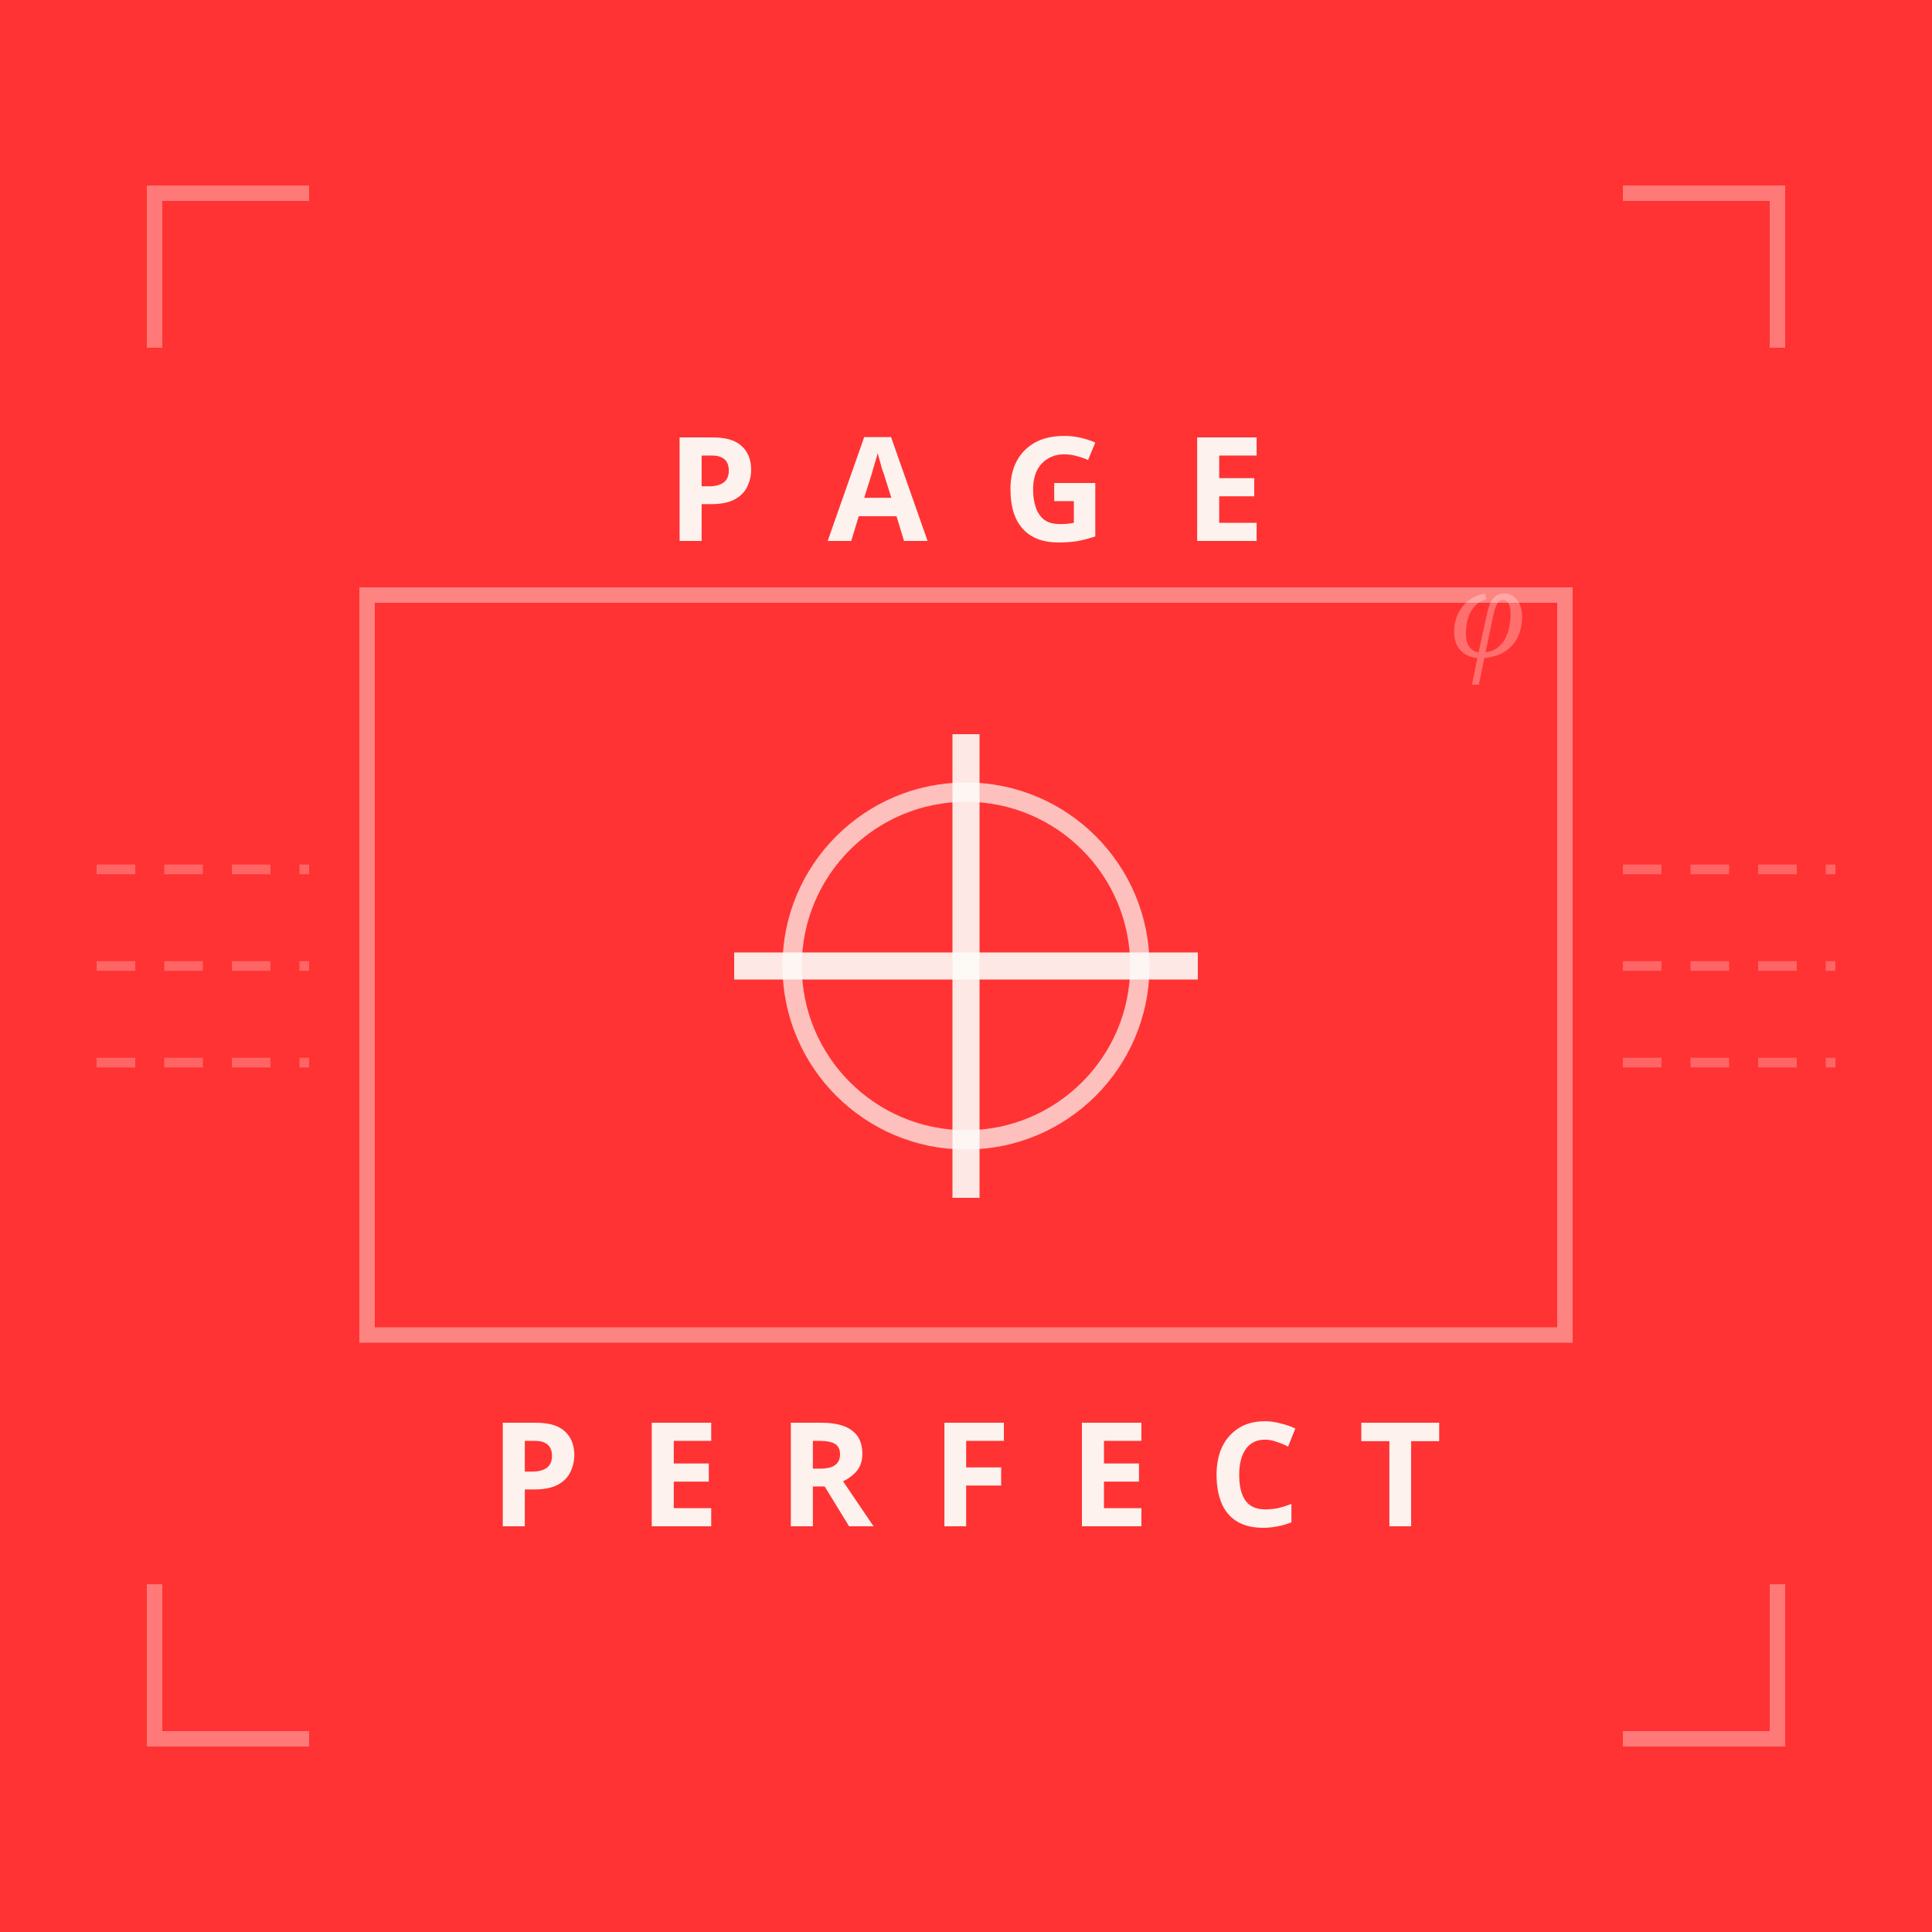
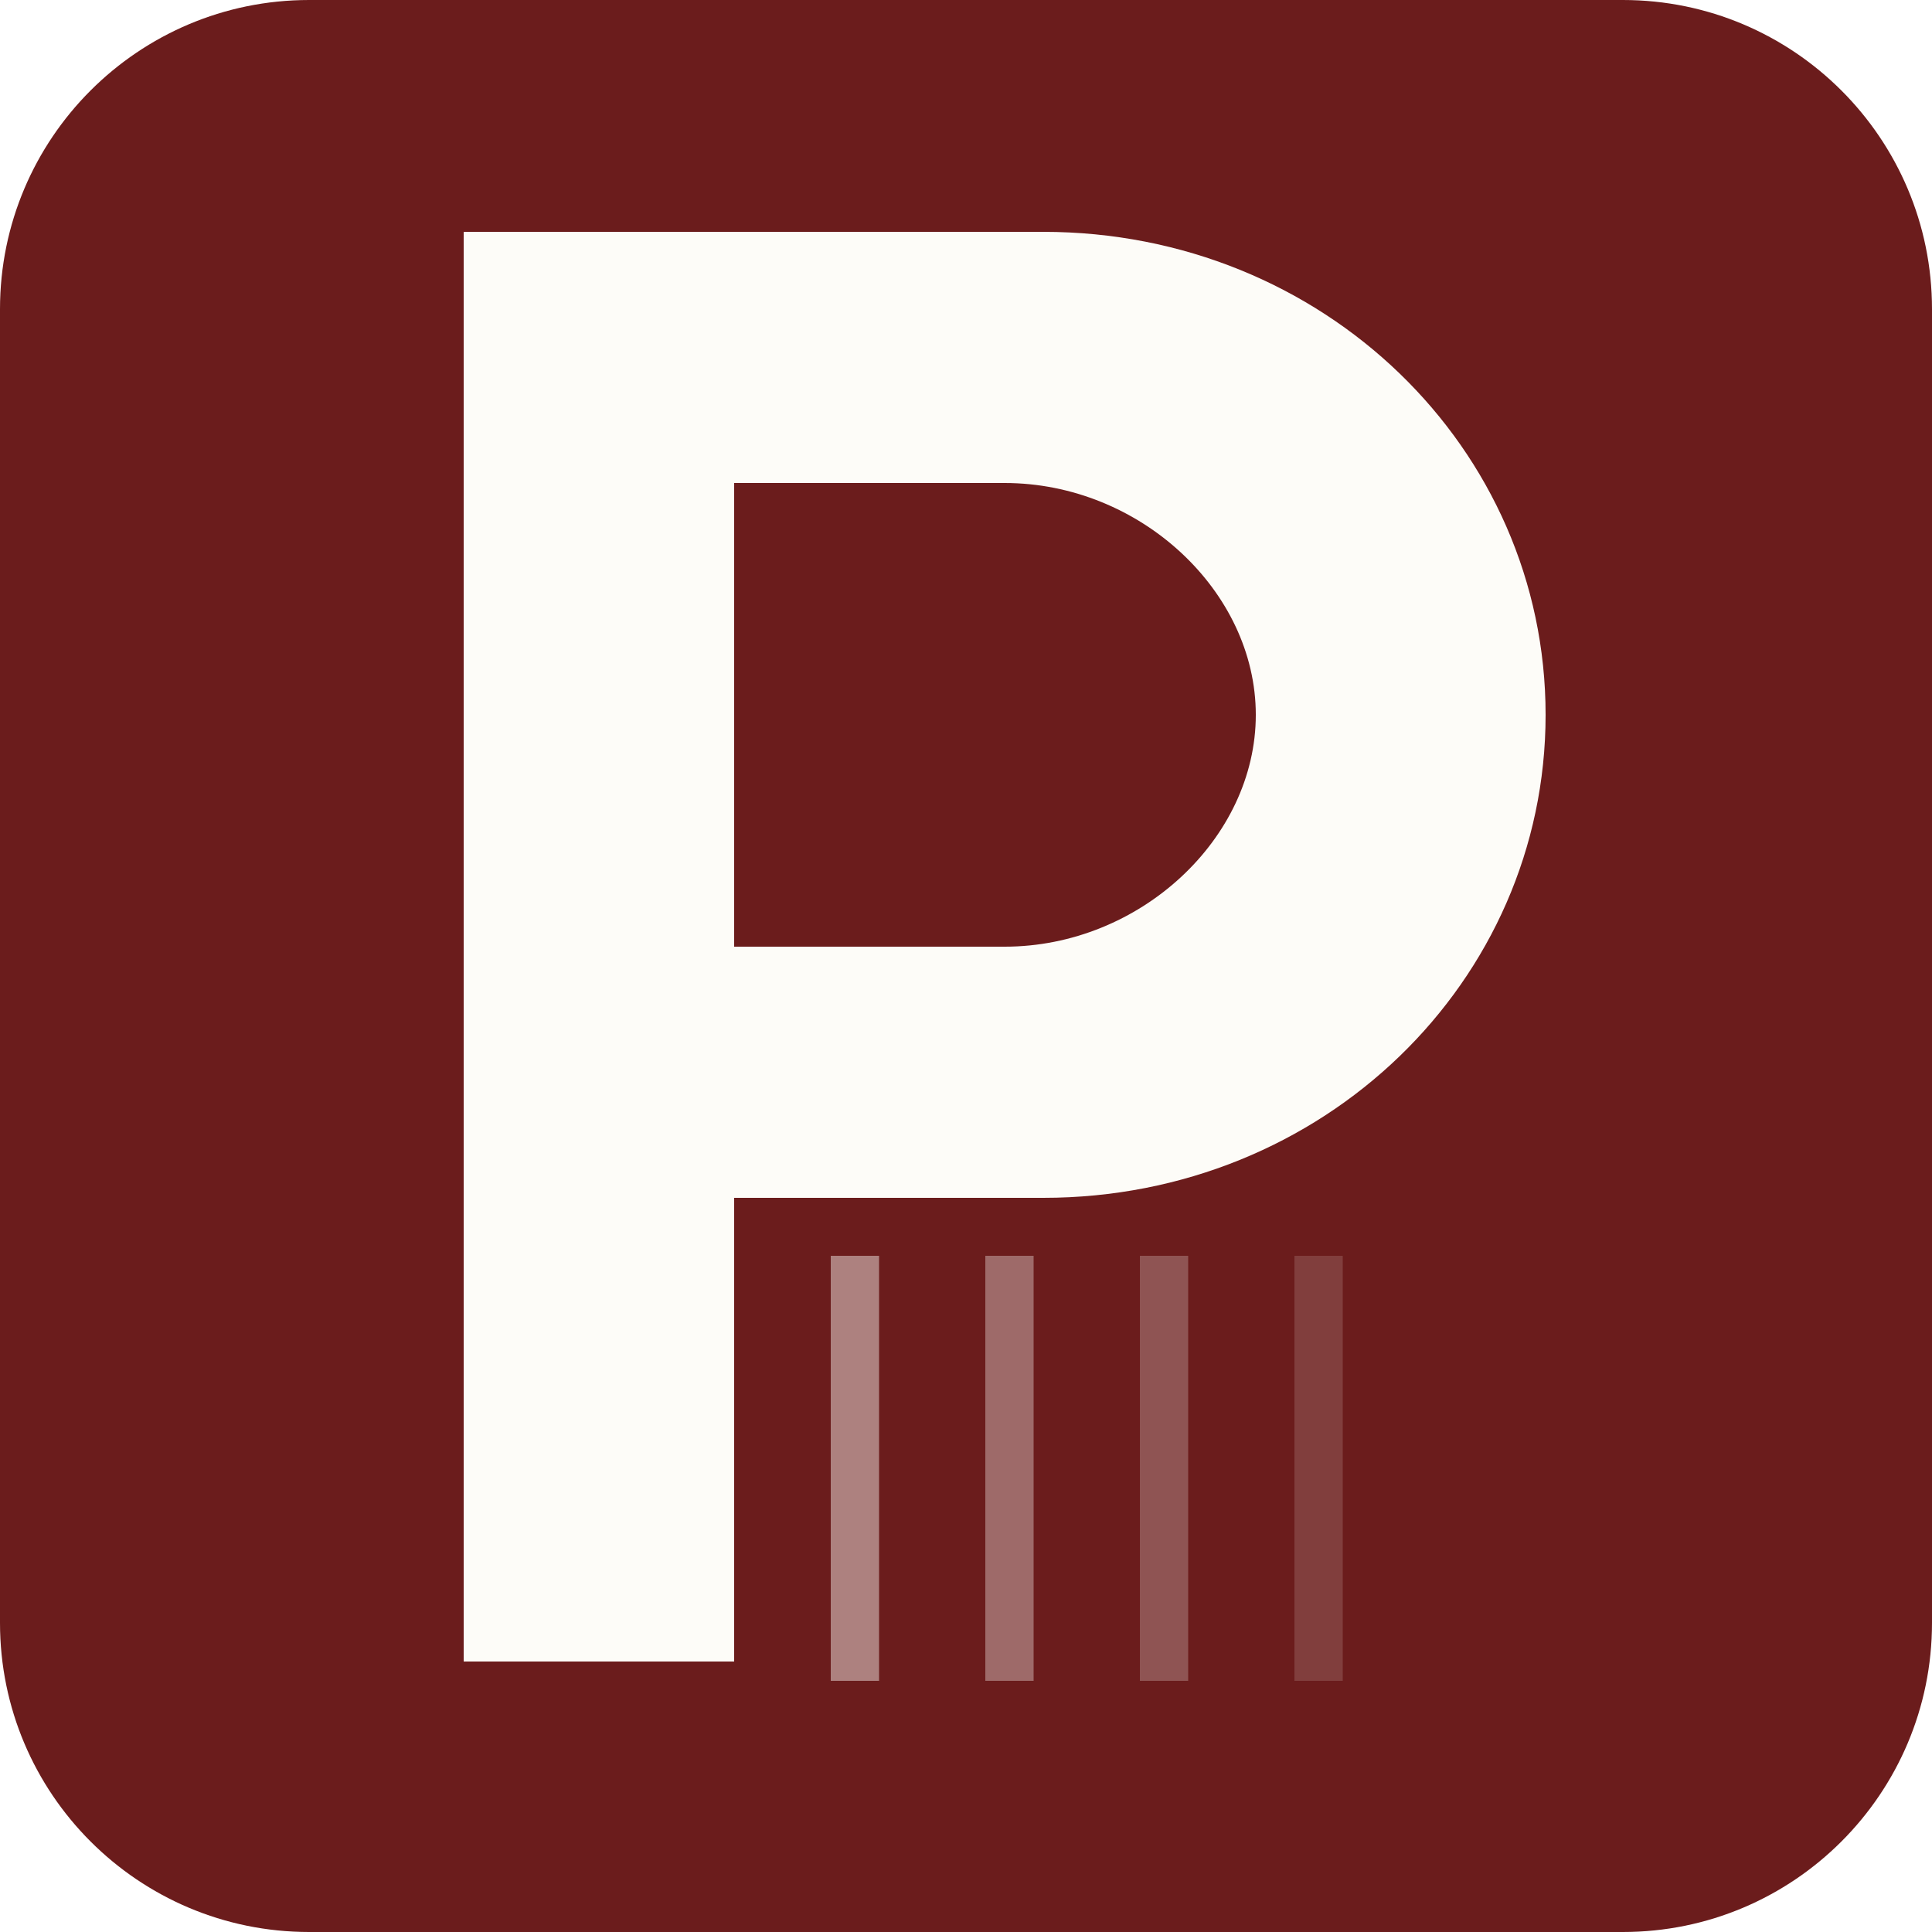
- <svg xmlns="http://www.w3.org/2000/svg" width="32" height="32" viewBox="0 0 100 100" fill="none">
-   <rect width="100" height="100" fill="#FF3333" />
-   <rect x="19" y="30.8" width="62" height="38.3" stroke="#FDFCF8" stroke-width="0.8" opacity="0.4" />
-   <line x1="50" y1="38" x2="50" y2="62" stroke="#FDFCF8" stroke-width="1.4" opacity="0.9" />
-   <line x1="38" y1="50" x2="62" y2="50" stroke="#FDFCF8" stroke-width="1.4" opacity="0.9" />
-   <circle cx="50" cy="50" r="9" stroke="#FDFCF8" stroke-width="1" opacity="0.7" />
-   <text x="50" y="28" text-anchor="middle" fill="#FDFCF8" font-size="7.5" font-family="system-ui, sans-serif" font-weight="700" letter-spacing="4" opacity="0.95">PAGE</text>
-   <text x="50" y="79" text-anchor="middle" fill="#FDFCF8" font-size="7.5" font-family="system-ui, sans-serif" font-weight="700" letter-spacing="3" opacity="0.95">PERFECT</text>
-   <line x1="5" y1="45" x2="16" y2="45" stroke="#FDFCF8" stroke-width="0.5" opacity="0.25" stroke-dasharray="2 1.5" />
-   <line x1="5" y1="50" x2="16" y2="50" stroke="#FDFCF8" stroke-width="0.5" opacity="0.25" stroke-dasharray="2 1.5" />
-   <line x1="5" y1="55" x2="16" y2="55" stroke="#FDFCF8" stroke-width="0.5" opacity="0.25" stroke-dasharray="2 1.5" />
-   <line x1="84" y1="45" x2="95" y2="45" stroke="#FDFCF8" stroke-width="0.5" opacity="0.25" stroke-dasharray="2 1.5" />
-   <line x1="84" y1="50" x2="95" y2="50" stroke="#FDFCF8" stroke-width="0.5" opacity="0.25" stroke-dasharray="2 1.5" />
-   <line x1="84" y1="55" x2="95" y2="55" stroke="#FDFCF8" stroke-width="0.5" opacity="0.25" stroke-dasharray="2 1.5" />
-   <polyline points="8,18 8,10 16,10" stroke="#FDFCF8" stroke-width="0.8" opacity="0.35" fill="none" />
-   <polyline points="84,10 92,10 92,18" stroke="#FDFCF8" stroke-width="0.8" opacity="0.35" fill="none" />
-   <polyline points="8,82 8,90 16,90" stroke="#FDFCF8" stroke-width="0.8" opacity="0.35" fill="none" />
-   <polyline points="84,90 92,90 92,82" stroke="#FDFCF8" stroke-width="0.8" opacity="0.35" fill="none" />
-   <text x="75" y="34" fill="#FDFCF8" font-size="6" font-family="Georgia, serif" font-style="italic" opacity="0.3">φ</text>
+ <svg xmlns="http://www.w3.org/2000/svg" width="32" height="32" viewBox="0 0 100 100">
+   <rect width="100" height="100" rx="16" fill="#6B1C1C" />
+   <path fill-rule="evenodd" d="M24 12h30c14.5 0 26 11.2 26 25s-11.5 25-26 25H38v24H24V12zM38 49h14c7 0 13-5.6 13-12s-6-12-13-12H38v24z" fill="#FDFCF8" />
+   <rect x="43" y="65" width="2.5" height="22" fill="#FDFCF8" opacity="0.45" />
+   <rect x="51" y="65" width="2.5" height="22" fill="#FDFCF8" opacity="0.35" />
+   <rect x="59" y="65" width="2.5" height="22" fill="#FDFCF8" opacity="0.25" />
+   <rect x="67" y="65" width="2.5" height="22" fill="#FDFCF8" opacity="0.15" />
</svg>
